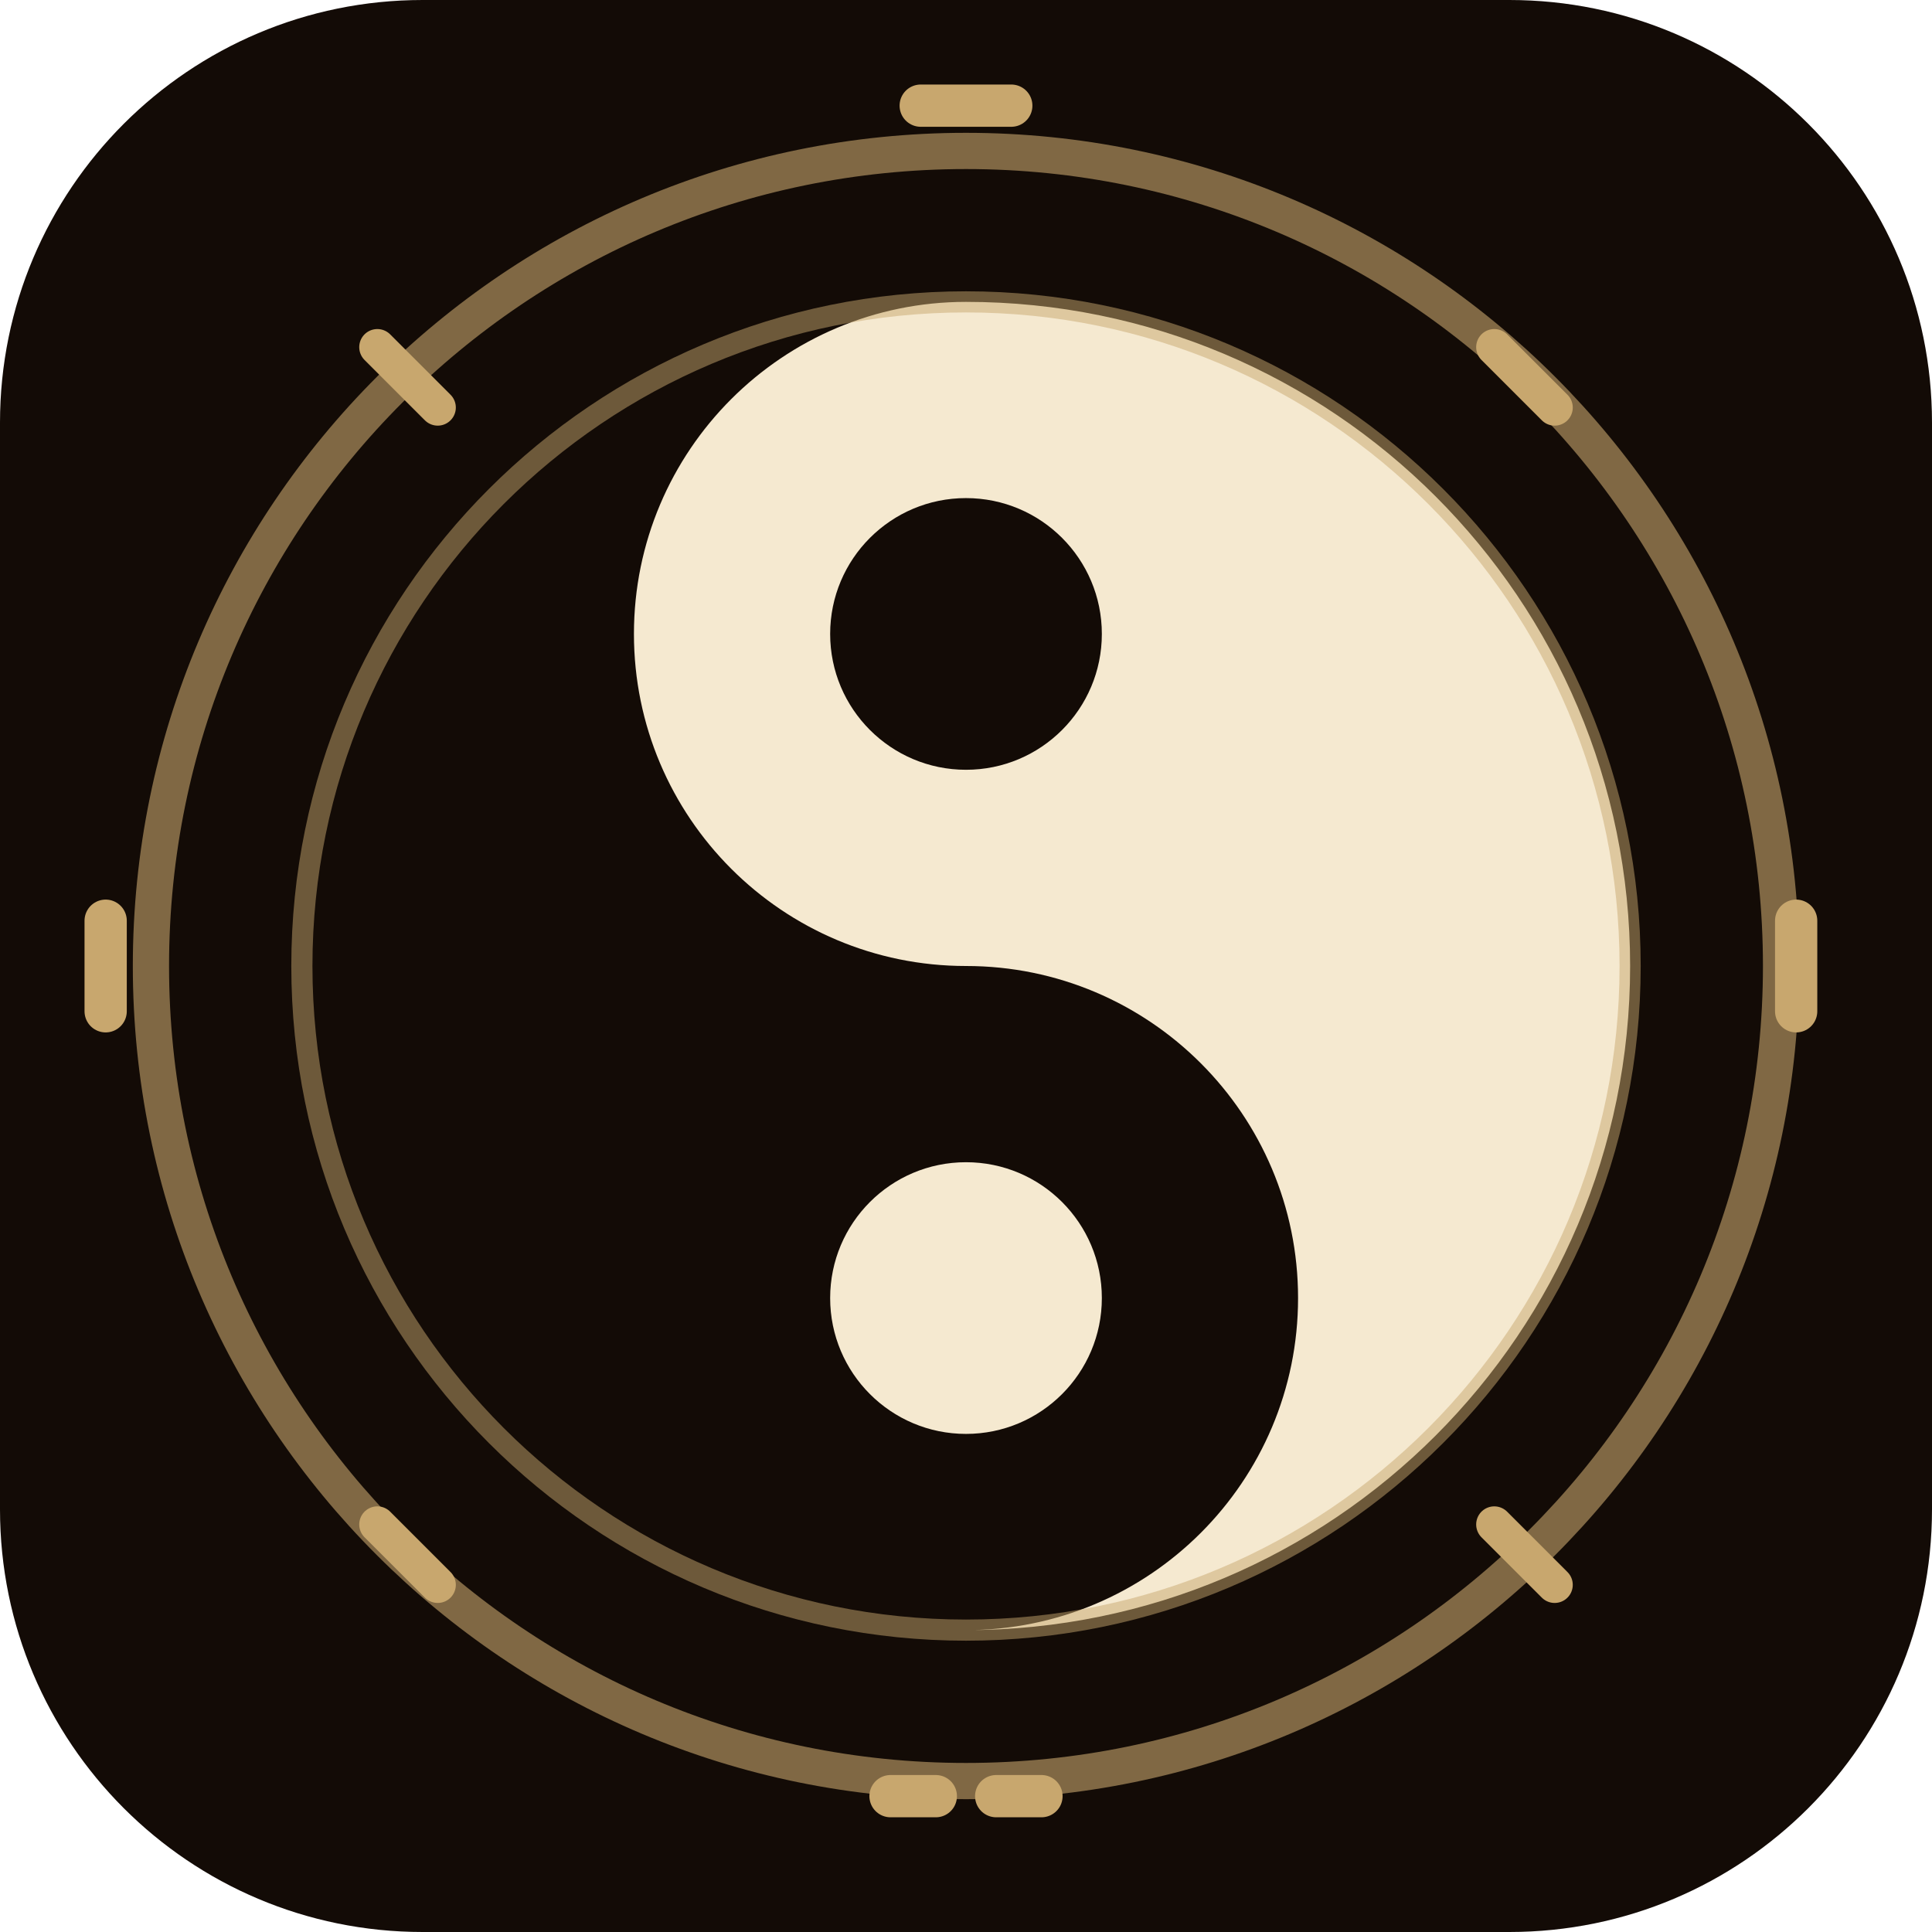
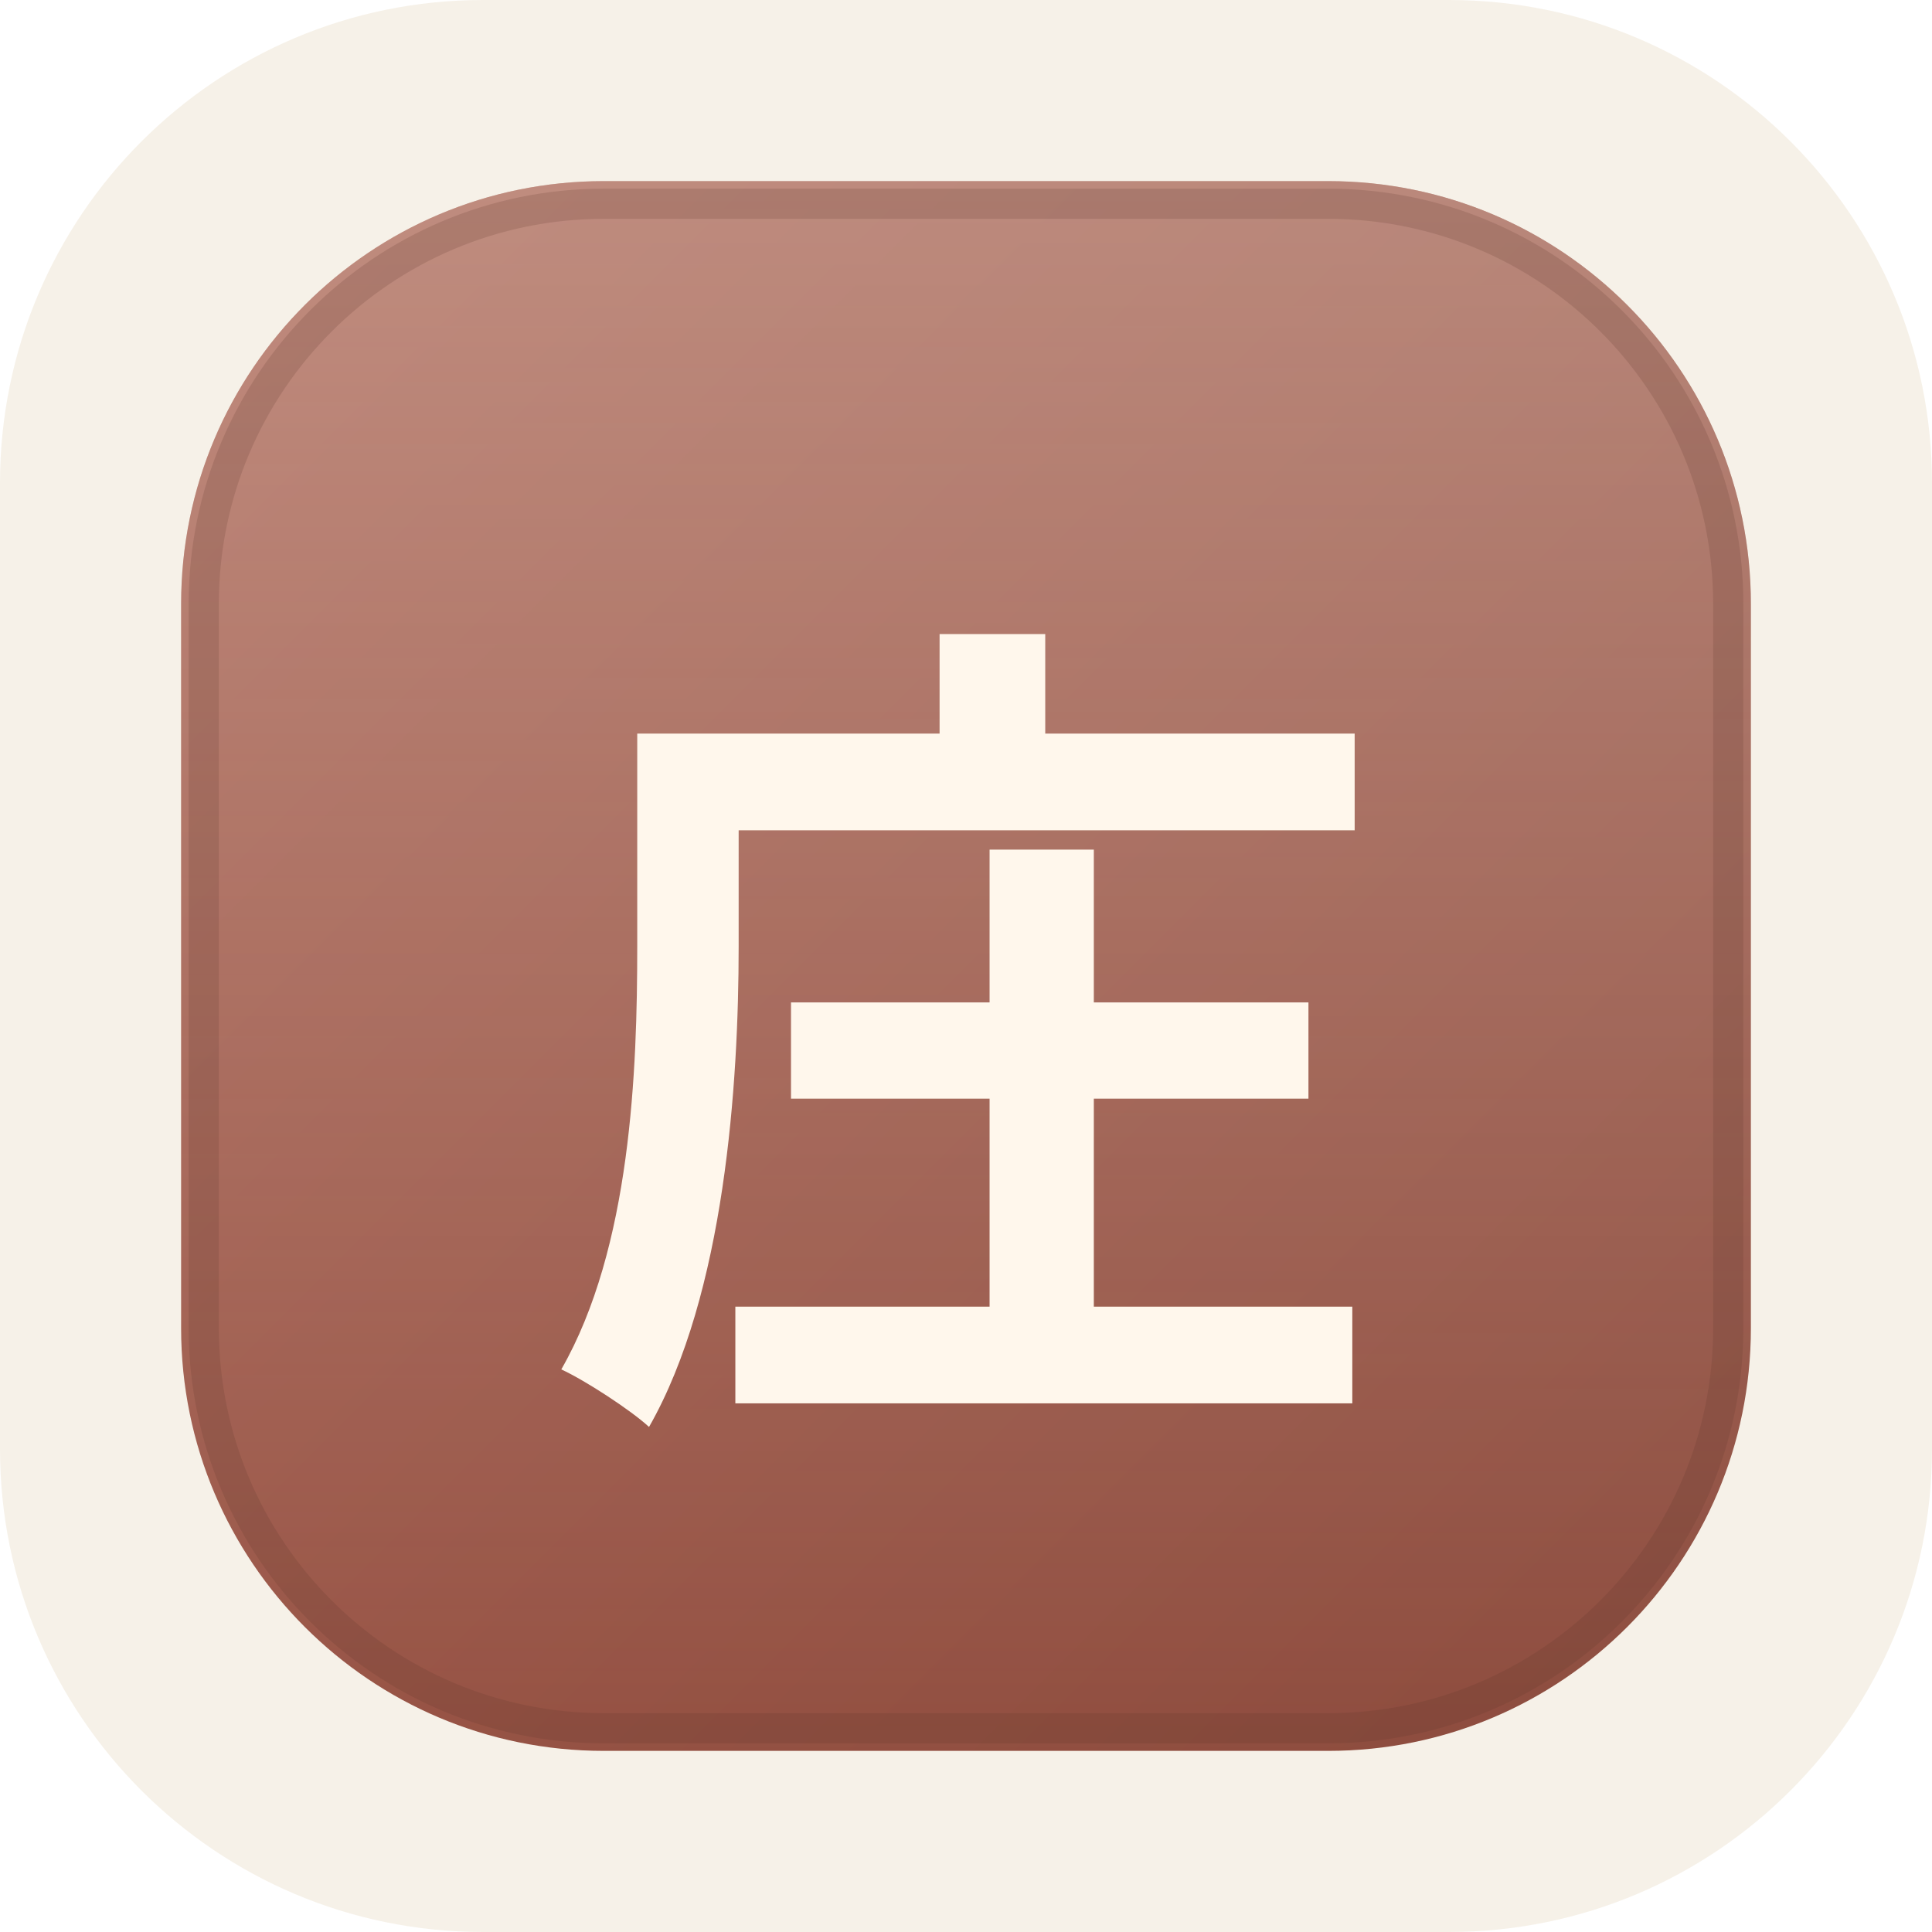
<svg xmlns="http://www.w3.org/2000/svg" viewBox="0 0 64 64" width="64" height="64">
-   <rect width="64" height="64" rx="14" fill="#130b06" />
-   <circle cx="32" cy="32" r="27" fill="none" stroke="#c8a76e" stroke-width="1.2" opacity="0.6" />
-   <circle cx="32" cy="32" r="22" fill="#130b06" />
-   <path d="M 32 10        A 22 22 0 0 1 32 54        A 11 11 0 0 0 32 32        A 11 11 0 0 1 32 10        Z" fill="#f5e9d0" />
-   <circle cx="32" cy="21" r="4.5" fill="#130b06" />
-   <circle cx="32" cy="43" r="4.5" fill="#f5e9d0" />
-   <circle cx="32" cy="32" r="22" fill="none" stroke="#c8a76e" stroke-width="0.7" opacity="0.5" />
-   <line x1="30.5" y1="3.5" x2="33.5" y2="3.5" stroke="#c8a76e" stroke-width="1.4" stroke-linecap="round" />
-   <line x1="49.5" y1="11.5" x2="51.5" y2="13.5" stroke="#c8a76e" stroke-width="1.2" stroke-linecap="round" />
-   <line x1="59.5" y1="30.5" x2="59.5" y2="33.5" stroke="#c8a76e" stroke-width="1.4" stroke-linecap="round" />
-   <line x1="49.5" y1="50.5" x2="51.5" y2="52.5" stroke="#c8a76e" stroke-width="1.2" stroke-linecap="round" />
-   <line x1="29.5" y1="59.5" x2="31" y2="59.5" stroke="#c8a76e" stroke-width="1.4" stroke-linecap="round" />
-   <line x1="33" y1="59.5" x2="34.5" y2="59.5" stroke="#c8a76e" stroke-width="1.4" stroke-linecap="round" />
-   <line x1="12.5" y1="50.5" x2="14.5" y2="52.5" stroke="#c8a76e" stroke-width="1.2" stroke-linecap="round" />
-   <line x1="3.5" y1="30.5" x2="3.5" y2="33.5" stroke="#c8a76e" stroke-width="1.4" stroke-linecap="round" />
-   <line x1="12.5" y1="11.5" x2="14.5" y2="13.5" stroke="#c8a76e" stroke-width="1.2" stroke-linecap="round" />
+   <defs>
+     <linearGradient id="sealBg" x1="0" y1="0" x2="1" y2="1">
+       <stop offset="0%" stop-color="#a55d4e" />
+       <stop offset="100%" stop-color="#8b4a3c" />
+     </linearGradient>
+     <linearGradient id="paperGlow" x1="0" y1="0" x2="0" y2="1">
+       <stop offset="0%" stop-color="#fff8ee" stop-opacity="0.9" />
+       <stop offset="100%" stop-color="#fff8ee" stop-opacity="0" />
+     </linearGradient>
+   </defs>
+   <rect width="64" height="64" rx="16" fill="#f6f1e8" />
+   <rect x="6" y="6" width="52" height="52" rx="14" fill="url(#sealBg)" />
+   <rect x="6" y="6" width="52" height="52" rx="14" fill="url(#paperGlow)" opacity="0.35" />
+   <rect x="6.75" y="6.75" width="50.5" height="50.5" rx="13.25" fill="none" stroke="rgba(90, 50, 40, 0.18)" />
+   <text x="32" y="35" text-anchor="middle" dominant-baseline="middle" font-size="28" font-family="KaiTi, STKaiti, 'Noto Serif SC', serif" font-weight="700" fill="#fff7ec" letter-spacing="1">庄</text>
</svg>
